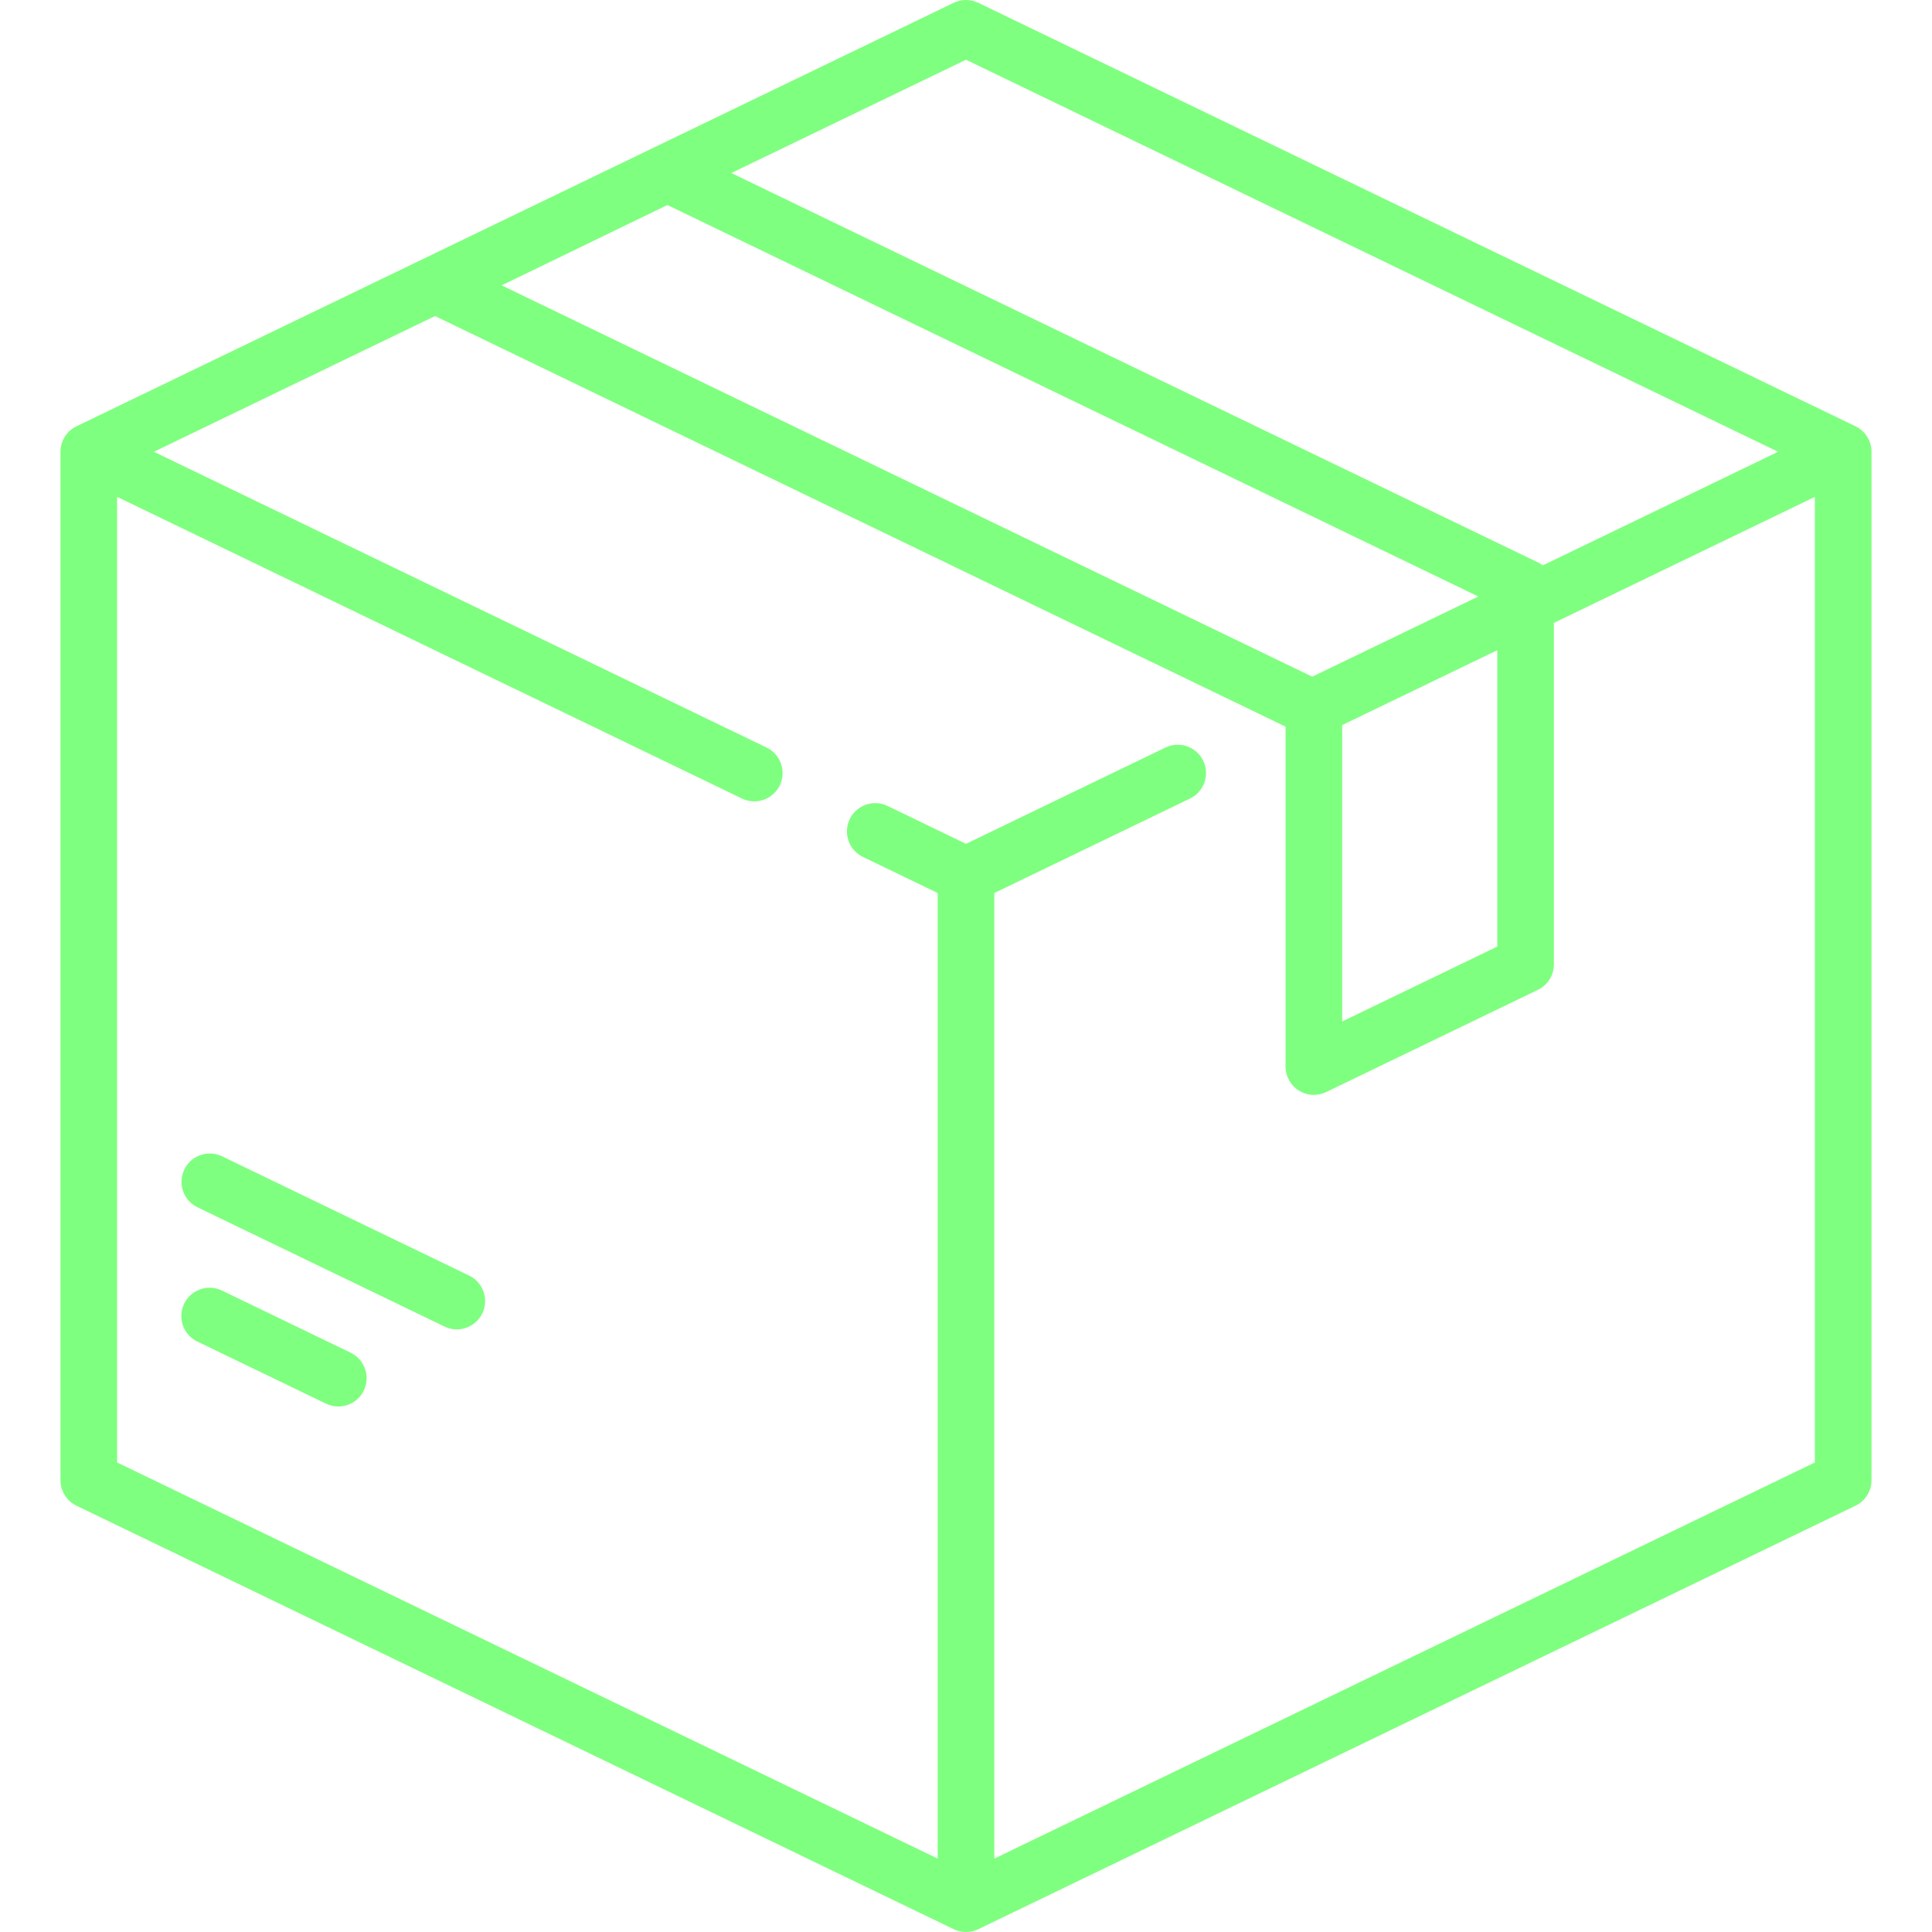
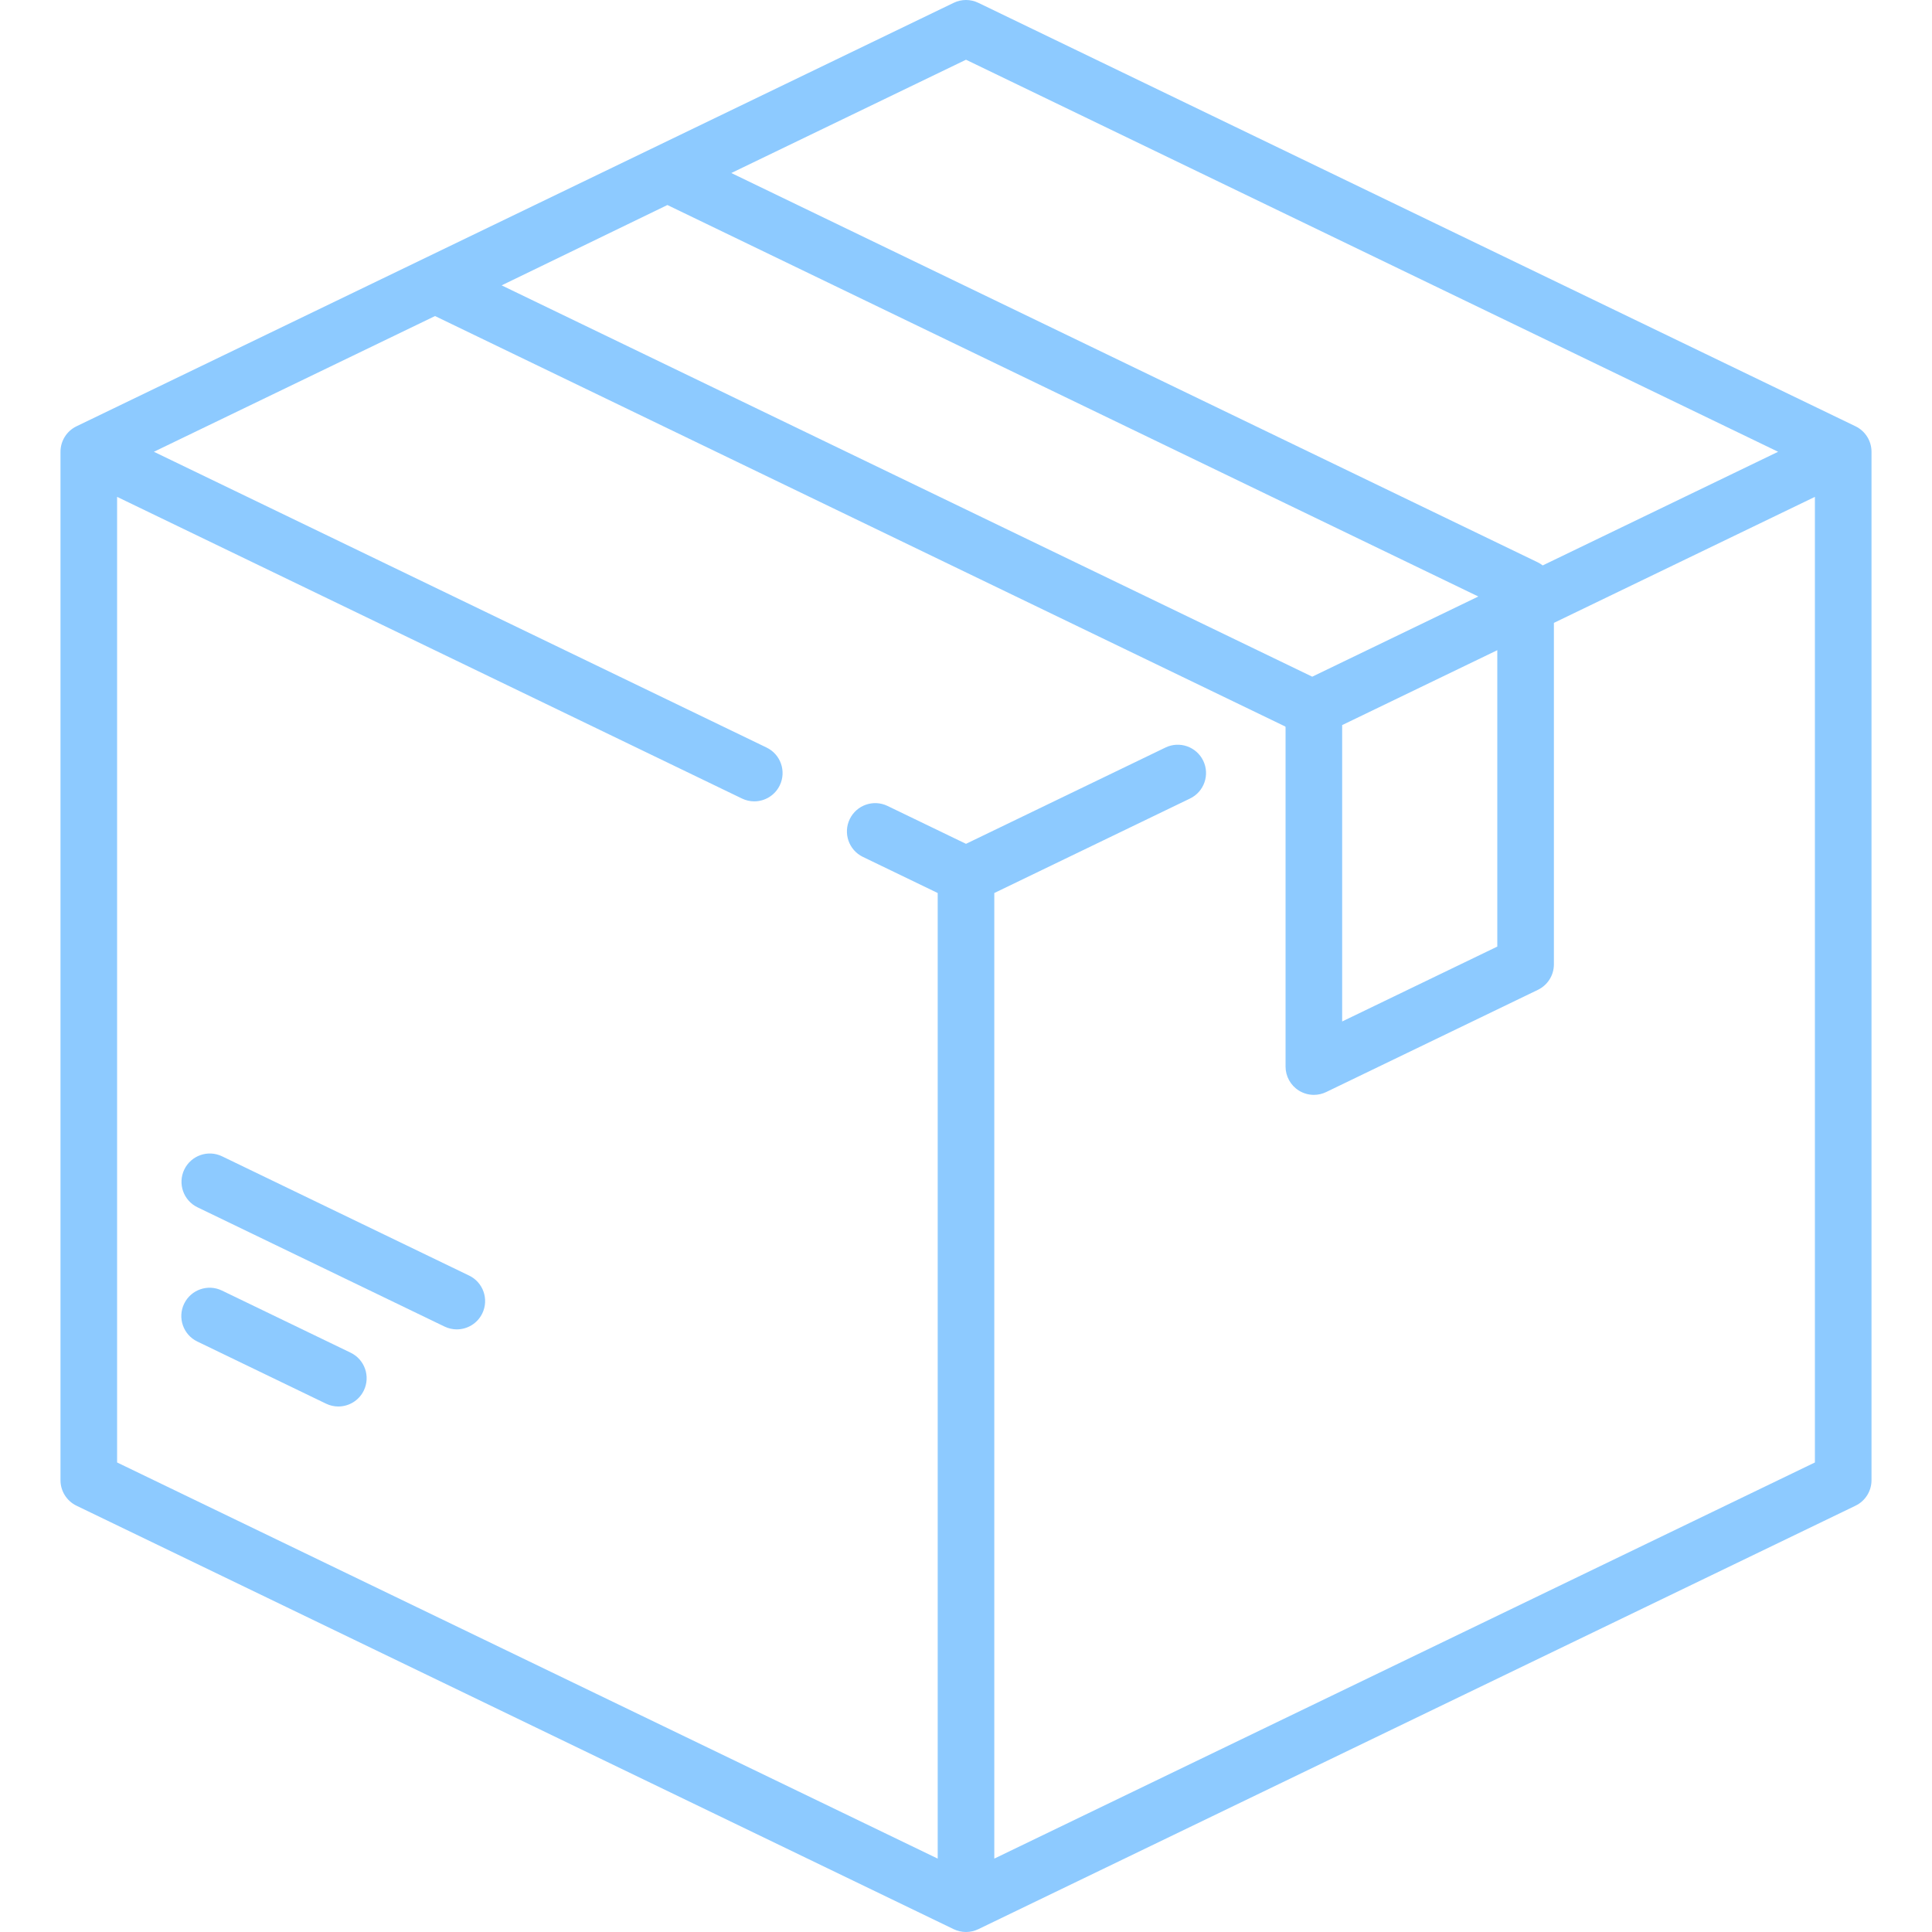
<svg xmlns="http://www.w3.org/2000/svg" version="1.1" id="Capa_1" x="0px" y="0px" viewBox="0 0 512 512" style="enable-background:new 0 0 512 512;" xml:space="preserve">
  <defs id="defs53" />
-   <g id="g6" style="fill:#7fff7f">
-     <g id="g4" style="fill:#7fff7f">
-       <path d="M491.729,112.971L259.261,0.745c-2.061-0.994-4.461-0.994-6.521,0L20.271,112.971c-2.592,1.251-4.239,3.876-4.239,6.754    v272.549c0,2.878,1.647,5.503,4.239,6.754l232.468,112.226c1.03,0.497,2.146,0.746,3.261,0.746s2.23-0.249,3.261-0.746    l232.468-112.226c2.592-1.251,4.239-3.876,4.239-6.754V119.726C495.968,116.846,494.32,114.223,491.729,112.971z M256,15.828    l215.217,103.897l-62.387,30.118c-0.395-0.301-0.812-0.579-1.27-0.8L193.805,45.853L256,15.828z M176.867,54.333l214.904,103.746    l-44.015,21.249L132.941,75.624L176.867,54.333z M396.799,172.307v78.546l-41.113,19.848v-78.546L396.799,172.307z     M480.968,387.568L263.5,492.55V236.658l51.873-25.042c3.73-1.801,5.294-6.284,3.493-10.015    c-1.801-3.729-6.284-5.295-10.015-3.493L256,223.623l-20.796-10.04c-3.731-1.803-8.214-0.237-10.015,3.493    c-1.801,3.73-0.237,8.214,3.493,10.015l19.818,9.567V492.55L31.032,387.566V131.674l165.6,79.945    c1.051,0.508,2.162,0.748,3.255,0.748c2.788,0,5.466-1.562,6.759-4.241c1.801-3.73,0.237-8.214-3.493-10.015l-162.37-78.386    l74.505-35.968L340.582,192.52c0.033,0.046,0.07,0.087,0.104,0.132v89.999c0,2.581,1.327,4.98,3.513,6.353    c1.214,0.762,2.599,1.147,3.988,1.147c1.112,0,2.227-0.247,3.26-0.746l56.113-27.089c2.592-1.251,4.239-3.875,4.239-6.754v-90.495    l69.169-33.392V387.568z" id="path2" style="fill:#7fff7f" />
+   <g id="g6" style="fill:#8dcaff;fill-opacity:1">
+     <g id="g4" style="fill:#8dcaff;fill-opacity:1">
+       <path d="M491.729,112.971L259.261,0.745c-2.061-0.994-4.461-0.994-6.521,0L20.271,112.971c-2.592,1.251-4.239,3.876-4.239,6.754    v272.549c0,2.878,1.647,5.503,4.239,6.754l232.468,112.226c1.03,0.497,2.146,0.746,3.261,0.746s2.23-0.249,3.261-0.746    l232.468-112.226c2.592-1.251,4.239-3.876,4.239-6.754V119.726C495.968,116.846,494.32,114.223,491.729,112.971z M256,15.828    l215.217,103.897l-62.387,30.118c-0.395-0.301-0.812-0.579-1.27-0.8L193.805,45.853L256,15.828z M176.867,54.333l214.904,103.746    l-44.015,21.249L132.941,75.624L176.867,54.333z M396.799,172.307v78.546l-41.113,19.848v-78.546L396.799,172.307z     M480.968,387.568L263.5,492.55V236.658l51.873-25.042c3.73-1.801,5.294-6.284,3.493-10.015    c-1.801-3.729-6.284-5.295-10.015-3.493L256,223.623l-20.796-10.04c-3.731-1.803-8.214-0.237-10.015,3.493    c-1.801,3.73-0.237,8.214,3.493,10.015l19.818,9.567V492.55L31.032,387.566V131.674l165.6,79.945    c1.051,0.508,2.162,0.748,3.255,0.748c2.788,0,5.466-1.562,6.759-4.241c1.801-3.73,0.237-8.214-3.493-10.015l-162.37-78.386    l74.505-35.968L340.582,192.52c0.033,0.046,0.07,0.087,0.104,0.132v89.999c0,2.581,1.327,4.98,3.513,6.353    c1.214,0.762,2.599,1.147,3.988,1.147c1.112,0,2.227-0.247,3.26-0.746l56.113-27.089c2.592-1.251,4.239-3.875,4.239-6.754v-90.495    l69.169-33.392V387.568z" id="path2" style="fill:#8dcaff;fill-opacity:1" />
    </g>
  </g>
-   <g id="g12" style="fill:#7fff7f">
-     <g id="g10" style="fill:#7fff7f">
-       <path d="M92.926,358.479L58.811,342.01c-3.732-1.803-8.214-0.237-10.015,3.493c-1.801,3.73-0.237,8.214,3.493,10.015    l34.115,16.469c1.051,0.508,2.162,0.748,3.255,0.748c2.788,0,5.466-1.562,6.759-4.241    C98.22,364.763,96.656,360.281,92.926,358.479z" id="path8" style="fill:#7fff7f" />
+   <g id="g12" style="fill:#8dcaff;fill-opacity:1">
+     <g id="g10" style="fill:#8dcaff;fill-opacity:1">
+       <path d="M92.926,358.479L58.811,342.01c-3.732-1.803-8.214-0.237-10.015,3.493c-1.801,3.73-0.237,8.214,3.493,10.015    l34.115,16.469c1.051,0.508,2.162,0.748,3.255,0.748c2.788,0,5.466-1.562,6.759-4.241    C98.22,364.763,96.656,360.281,92.926,358.479z" id="path8" style="fill:#8dcaff;fill-opacity:1" />
    </g>
  </g>
-   <g id="g18" style="fill:#7fff7f">
-     <g id="g16" style="fill:#7fff7f">
-       <path d="M124.323,338.042l-65.465-31.604c-3.731-1.801-8.214-0.237-10.015,3.494c-1.8,3.73-0.236,8.214,3.494,10.015    l65.465,31.604c1.051,0.507,2.162,0.748,3.255,0.748c2.788,0,5.466-1.562,6.759-4.241    C129.617,344.326,128.053,339.842,124.323,338.042z" id="path14" style="fill:#7fff7f" />
+   <g id="g18" style="fill:#8dcaff;fill-opacity:1">
+     <g id="g16" style="fill:#8dcaff;fill-opacity:1">
+       <path d="M124.323,338.042l-65.465-31.604c-3.731-1.801-8.214-0.237-10.015,3.494c-1.8,3.73-0.236,8.214,3.494,10.015    l65.465,31.604c1.051,0.507,2.162,0.748,3.255,0.748c2.788,0,5.466-1.562,6.759-4.241    C129.617,344.326,128.053,339.842,124.323,338.042z" id="path14" style="fill:#8dcaff;fill-opacity:1" />
    </g>
  </g>
  <g id="g20">
</g>
  <g id="g22">
</g>
  <g id="g24">
</g>
  <g id="g26">
</g>
  <g id="g28">
</g>
  <g id="g30">
</g>
  <g id="g32">
</g>
  <g id="g34">
</g>
  <g id="g36">
</g>
  <g id="g38">
</g>
  <g id="g40">
</g>
  <g id="g42">
</g>
  <g id="g44">
</g>
  <g id="g46">
</g>
  <g id="g48">
</g>
</svg>
